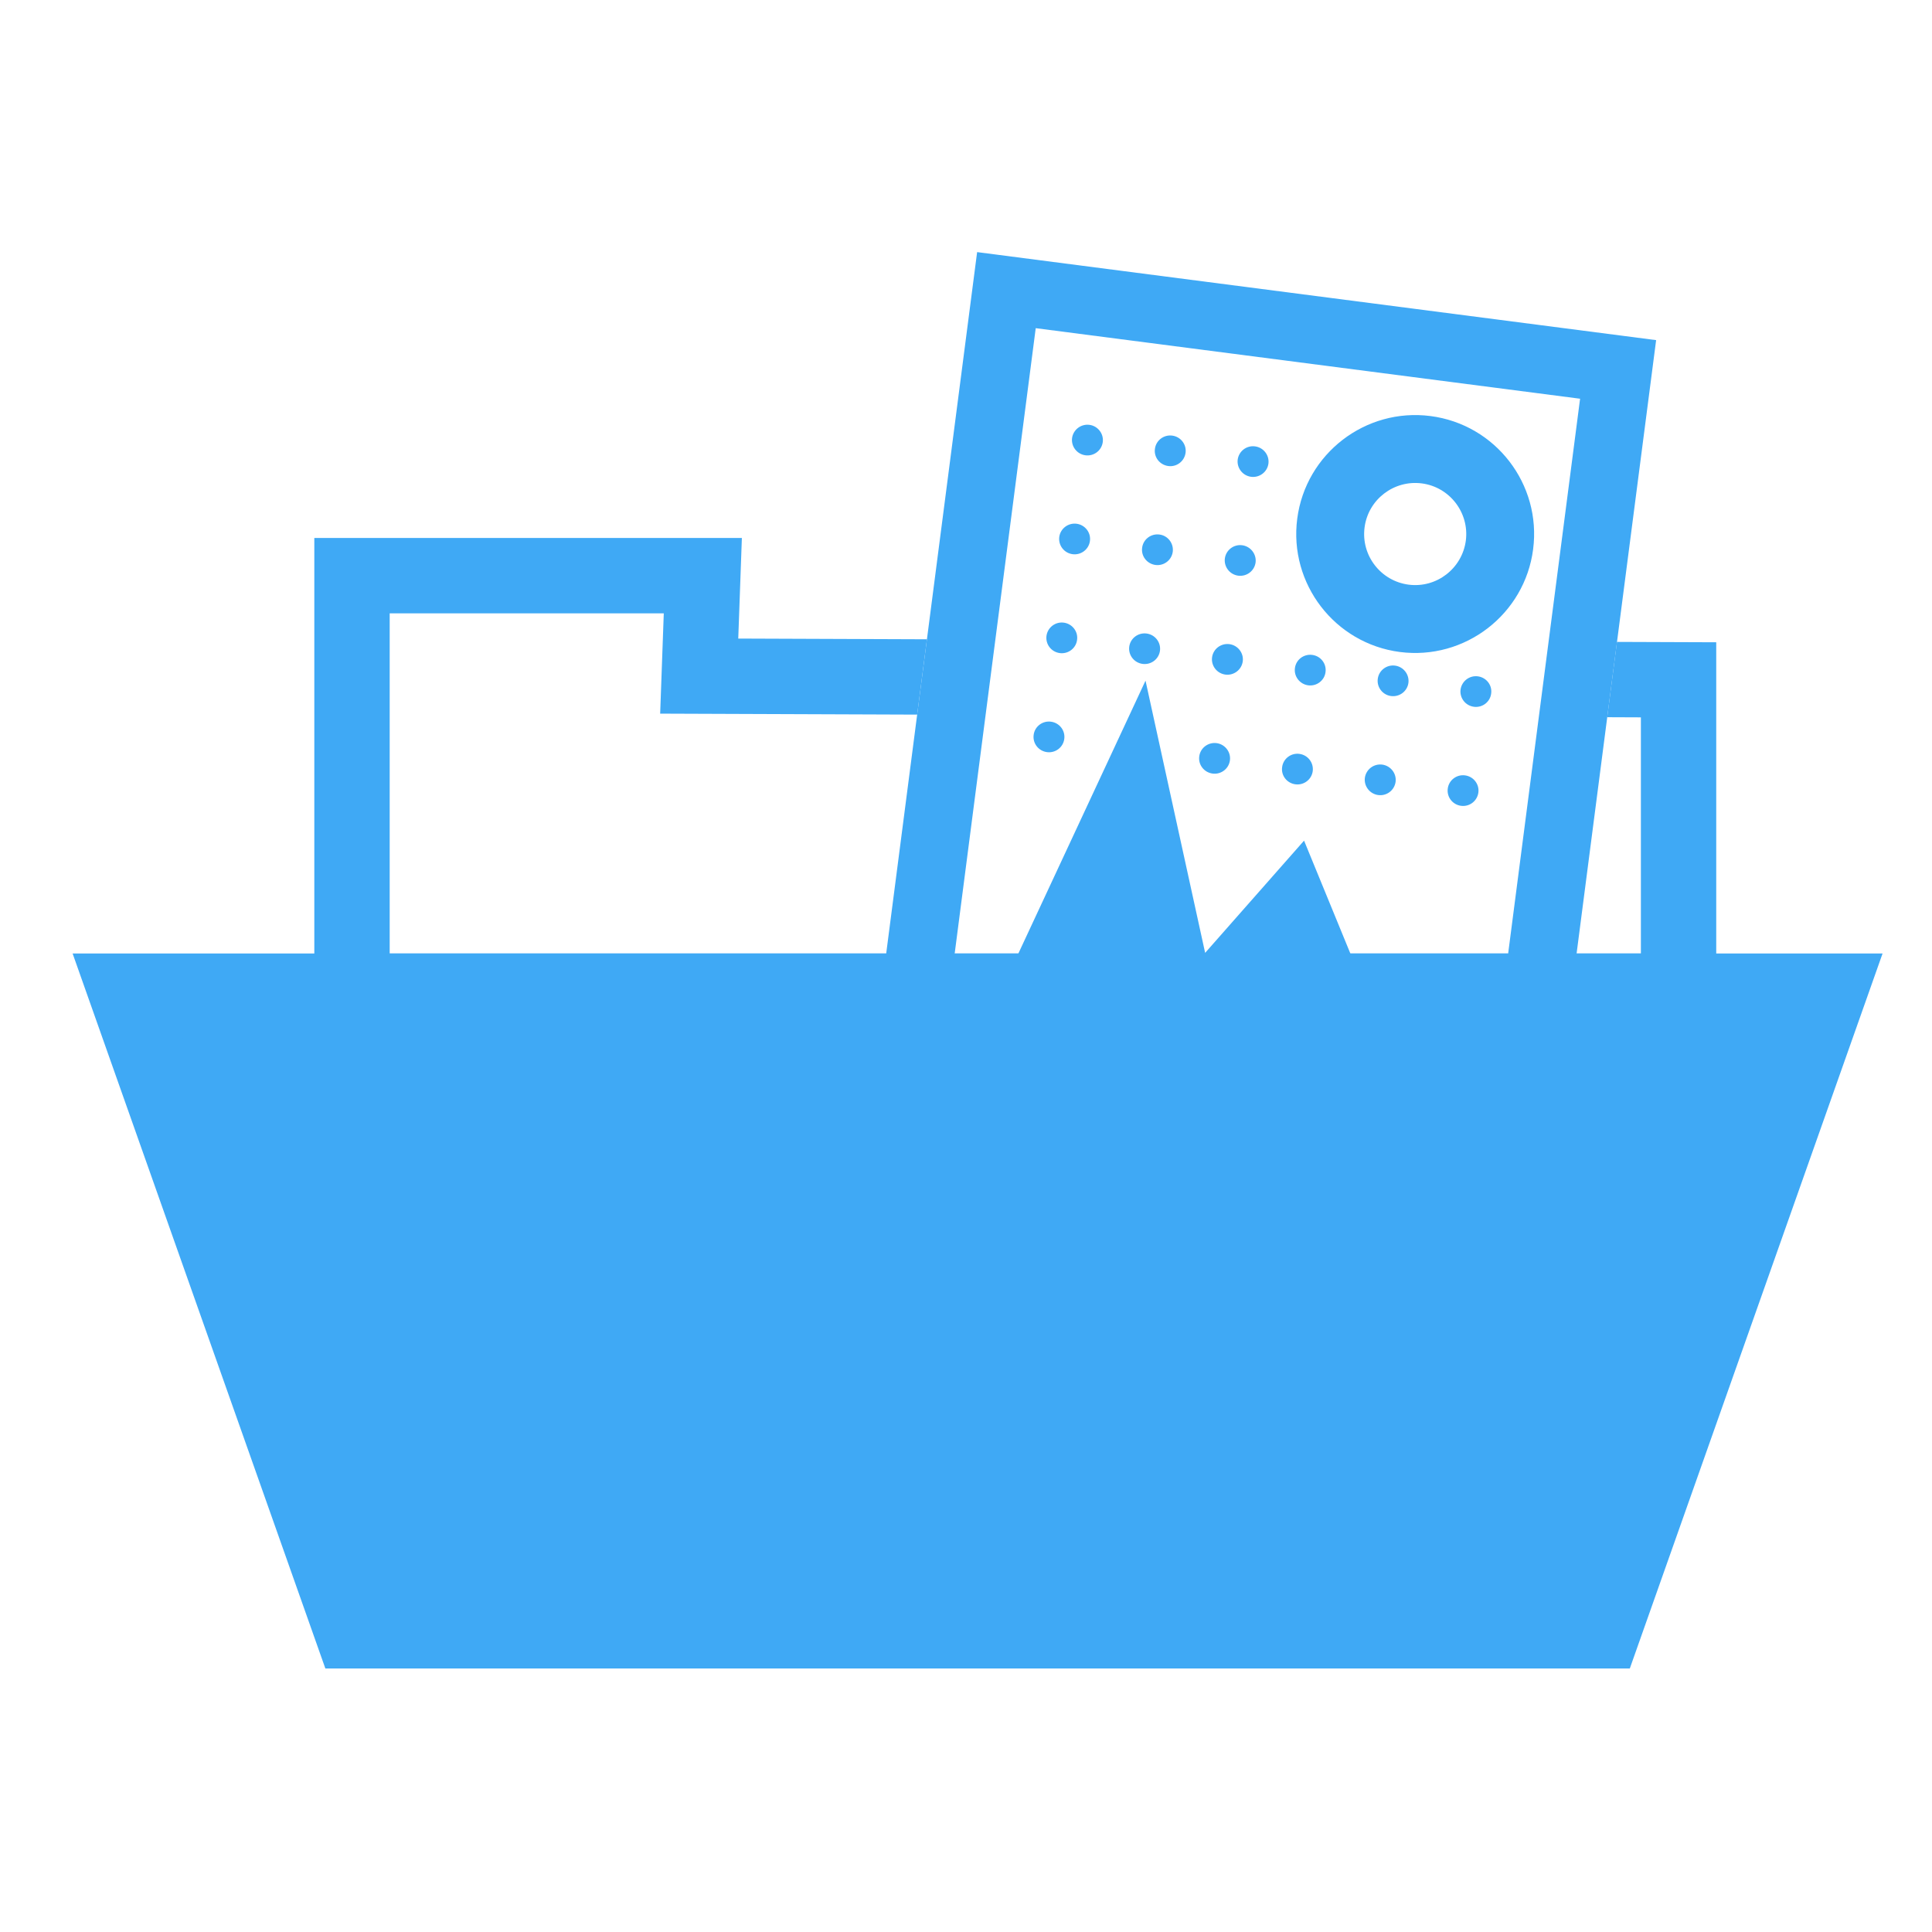
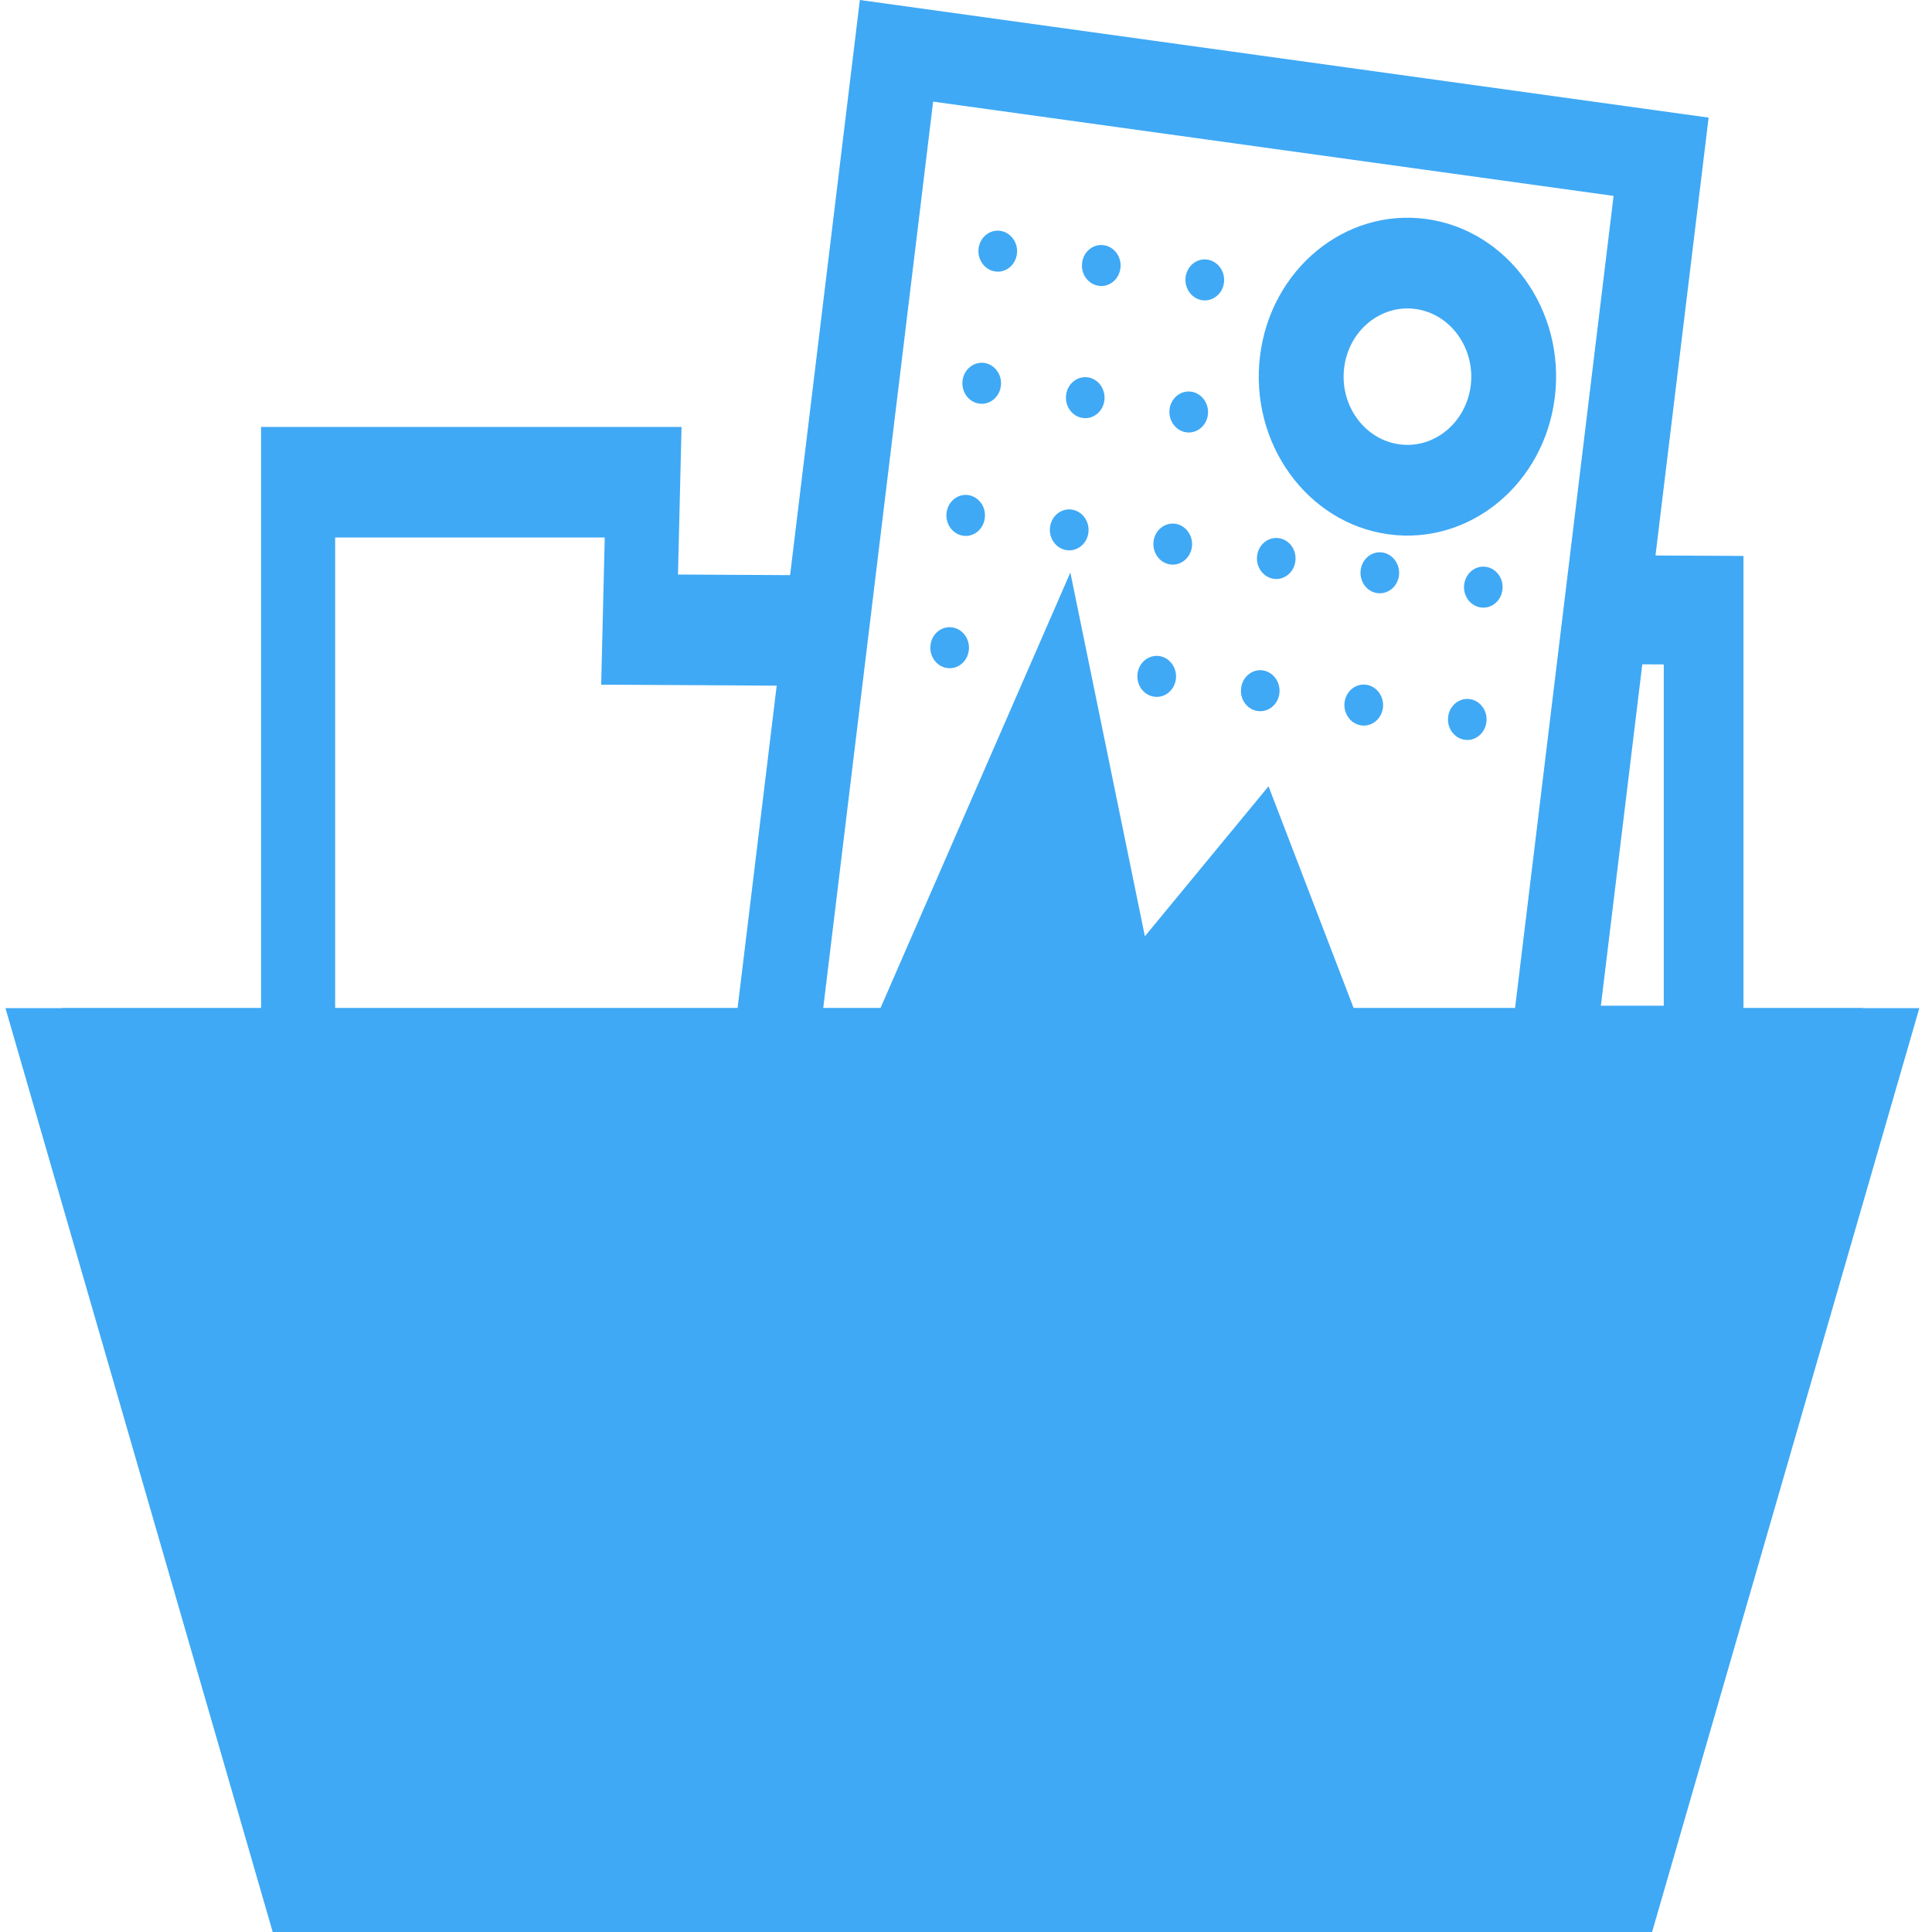
- <svg xmlns="http://www.w3.org/2000/svg" version="1.1" id="Layer_1" x="0px" y="0px" width="100px" height="100px" viewBox="0 0 100 100" enable-background="new 0 0 100 100" xml:space="preserve" fill="#3FA9F5">
-   <polygon points="48.909,53.252 77.557,53.252 78.063,49.351 49.414,49.351 " />
-   <polygon points="88.832,33.244 83.693,33.225 83.189,37.123 84.932,37.13 84.932,49.351 81.604,49.351 81.1,53.252 88.832,53.252   " />
-   <polygon points="20.17,49.351 20.17,31.747 34.357,31.747 34.17,36.938 47.473,36.988 47.978,33.089 38.212,33.052 38.399,27.846   16.269,27.846 16.269,53.252 45.364,53.252 45.87,49.351 " />
-   <polygon points="77.021,57.366 48.849,53.715 48.909,53.252 45.364,53.252 44.911,56.745 80.055,61.302 81.1,53.252 77.557,53.252   " />
-   <path d="M80.055,61.302l-35.144-4.557l5.665-43.696l35.145,4.556L80.055,61.302z M48.849,53.715l28.174,3.651l4.762-36.728  l-28.176-3.652L48.849,53.715z" />
-   <path d="M54.165,32.915c-0.054,0.434,0.251,0.832,0.692,0.889c0.435,0.057,0.838-0.25,0.892-0.684  c0.062-0.434-0.251-0.834-0.688-0.892C54.622,32.171,54.223,32.48,54.165,32.915z" />
-   <ellipse transform="matrix(-0.1281 0.9918 -0.9918 -0.1281 100.1337 -20.882)" cx="59.246" cy="33.575" rx="0.793" ry="0.802" />
-   <path d="M62.736,34.025c-0.055,0.434,0.25,0.834,0.693,0.892c0.434,0.057,0.838-0.251,0.896-0.686  c0.057-0.434-0.257-0.832-0.688-0.89C63.193,33.284,62.793,33.591,62.736,34.025z" />
-   <path d="M67.025,34.581c-0.058,0.434,0.252,0.834,0.692,0.892c0.435,0.055,0.839-0.251,0.892-0.686  c0.059-0.434-0.25-0.834-0.688-0.889C67.482,33.84,67.079,34.147,67.025,34.581z" />
-   <path d="M71.313,35.137c-0.058,0.435,0.254,0.834,0.688,0.89c0.442,0.057,0.842-0.25,0.899-0.684  c0.053-0.434-0.256-0.834-0.693-0.891C71.77,34.395,71.369,34.703,71.313,35.137z" />
-   <path d="M75.598,35.693c-0.054,0.435,0.252,0.833,0.693,0.89c0.438,0.057,0.838-0.25,0.891-0.684  c0.063-0.437-0.25-0.834-0.688-0.892C76.055,34.951,75.658,35.259,75.598,35.693z" />
-   <path d="M53.502,38.038c-0.059,0.437,0.251,0.834,0.689,0.892c0.438,0.058,0.842-0.25,0.896-0.686  c0.058-0.435-0.252-0.833-0.692-0.89C53.959,37.297,53.555,37.604,53.502,38.038z" />
-   <path d="M57.784,38.594c-0.054,0.438,0.255,0.834,0.692,0.892c0.441,0.055,0.838-0.25,0.898-0.686  c0.055-0.435-0.251-0.834-0.693-0.89C58.245,37.854,57.846,38.16,57.784,38.594z" />
-   <path d="M62.073,39.151c-0.058,0.436,0.252,0.832,0.692,0.889c0.436,0.057,0.838-0.248,0.896-0.684  c0.057-0.435-0.256-0.834-0.689-0.892C62.529,38.408,62.127,38.716,62.073,39.151z" />
-   <path d="M66.363,39.707c-0.063,0.436,0.25,0.832,0.688,0.889c0.438,0.057,0.839-0.248,0.896-0.684  c0.054-0.436-0.252-0.834-0.693-0.892C66.82,38.964,66.416,39.271,66.363,39.707z" />
-   <path d="M70.645,40.261c-0.053,0.436,0.256,0.834,0.693,0.891c0.438,0.058,0.839-0.248,0.898-0.686  c0.055-0.434-0.258-0.833-0.692-0.89C71.102,39.52,70.706,39.827,70.645,40.261z" />
-   <path d="M74.936,40.817c-0.059,0.436,0.25,0.834,0.688,0.892s0.838-0.25,0.896-0.686c0.058-0.434-0.252-0.834-0.692-0.89  C75.393,40.076,74.991,40.383,74.936,40.817z" />
-   <path d="M54.827,27.794c-0.054,0.436,0.252,0.834,0.692,0.891c0.438,0.057,0.84-0.25,0.896-0.686  c0.059-0.434-0.255-0.833-0.689-0.89C55.285,27.053,54.885,27.36,54.827,27.794z" />
-   <path d="M59.117,28.351c-0.061,0.436,0.251,0.834,0.693,0.892c0.435,0.055,0.834-0.25,0.892-0.686  c0.053-0.434-0.252-0.834-0.688-0.89C59.574,27.609,59.171,27.916,59.117,28.351z" />
-   <path d="M63.398,28.907c-0.053,0.436,0.256,0.833,0.693,0.89c0.438,0.057,0.838-0.248,0.898-0.684  c0.054-0.434-0.26-0.834-0.693-0.891C63.855,28.164,63.456,28.473,63.398,28.907z" />
-   <path d="M67.688,29.463c-0.057,0.436,0.252,0.833,0.693,0.89c0.436,0.057,0.838-0.248,0.893-0.684  c0.061-0.434-0.252-0.834-0.689-0.891C68.146,28.721,67.746,29.029,67.688,29.463z" />
-   <path d="M76.26,30.573c-0.053,0.437,0.252,0.834,0.693,0.892c0.438,0.057,0.839-0.25,0.893-0.686  c0.062-0.435-0.248-0.834-0.687-0.89C76.718,29.833,76.32,30.139,76.26,30.573z" />
-   <path d="M55.49,22.676c-0.053,0.436,0.256,0.833,0.693,0.89s0.838-0.248,0.896-0.684c0.058-0.432-0.255-0.834-0.688-0.892  C55.947,21.933,55.548,22.244,55.49,22.676z" />
-   <path d="M59.779,23.23c-0.062,0.438,0.252,0.834,0.693,0.892c0.435,0.057,0.834-0.248,0.893-0.686  c0.057-0.432-0.252-0.832-0.69-0.889C60.236,22.489,59.833,22.798,59.779,23.23z" />
-   <path d="M64.063,23.787c-0.054,0.436,0.256,0.834,0.692,0.892c0.438,0.057,0.843-0.25,0.899-0.686  c0.054-0.432-0.256-0.832-0.693-0.889C64.52,23.046,64.123,23.354,64.063,23.787z" />
-   <path d="M68.352,24.343c-0.054,0.436,0.252,0.834,0.693,0.892c0.436,0.055,0.838-0.25,0.896-0.686  c0.057-0.432-0.256-0.834-0.689-0.889C68.809,23.602,68.408,23.911,68.352,24.343z" />
-   <path d="M76.927,25.455c-0.057,0.437,0.253,0.833,0.689,0.89c0.442,0.057,0.838-0.248,0.896-0.684  c0.057-0.435-0.252-0.834-0.688-0.892C77.38,24.712,76.984,25.023,76.927,25.455z" />
-   <path d="M72.458,33.747c-3.367-0.436-5.752-3.531-5.313-6.901c0.438-3.366,3.531-5.747,6.898-5.311  c3.368,0.436,5.749,3.528,5.311,6.896C78.919,31.798,75.826,34.183,72.458,33.747z M73.594,25.021  c-1.447-0.188-2.777,0.833-2.964,2.278c-0.19,1.447,0.834,2.775,2.281,2.963c1.444,0.187,2.771-0.836,2.961-2.286  C76.055,26.533,75.033,25.208,73.594,25.021z" />
-   <polygon points="72.352,55.343 51.197,52.6 59.292,35.23 62.378,49.32 67.498,43.511 " />
-   <polygon points="82.98,84.41 18.219,84.41 6.517,51.302 94.684,51.302 " />
-   <path d="M84.359,86.359H16.84L3.758,49.351h93.684L84.359,86.359z M19.599,82.46h62.002l10.323-29.208H9.274L19.599,82.46z" />
+ <svg xmlns="http://www.w3.org/2000/svg" version="1.1" id="Calque_1" x="0px" y="0px" width="80px" height="80px" viewBox="0 0 80 80" enable-background="new 0 0 80 80" xml:space="preserve">
+   <polygon fill="#3FA9F5" points="72.193,23.02 67.846,22.998 67.419,27.505 68.893,27.513 68.893,41.644 66.077,41.644   65.651,46.154 72.193,46.154 " />
+   <polygon fill="#3FA9F5" points="13.878,42.922 13.878,22.258 25.041,22.258 24.894,28.351 35.361,28.409 35.758,23.832   28.074,23.79 28.221,17.679 10.81,17.679 10.81,47.5 33.701,47.5 34.1,42.922 " />
+   <polygon fill="#3FA9F5" points="62.201,51.69 38.37,47.432 38.421,46.893 35.421,46.893 35.039,50.966 64.768,56.282 65.651,46.893   62.654,46.893 " />
+   <polygon fill="#3FA9F5" points="67.242,77.873 12.459,77.873 2.56,41.743 77.143,41.743 " />
+   <path fill="#3FA9F5" d="M68.409,80H11.292L0.226,41.744h79.25L68.409,80z M13.626,75.971h52.451l8.731-30.194H4.892L13.626,75.971z" />
+   <path fill="#3FA9F5" d="M65.084,51.575L29.94,46.704L35.605,0L70.75,4.87L65.084,51.575z M33.879,43.466l28.174,3.902l4.762-39.256  L38.639,4.208L33.879,43.466z" />
+   <path fill="#3FA9F5" d="M39.194,21.234c-0.054,0.464,0.251,0.889,0.692,0.95c0.435,0.061,0.838-0.267,0.892-0.73  c0.062-0.464-0.251-0.892-0.688-0.954C39.651,20.438,39.252,20.769,39.194,21.234z" />
+   <path fill="#3FA9F5" d="M45.069,22.051c-0.056,0.464-0.458,0.792-0.897,0.731s-0.75-0.486-0.693-0.951s0.457-0.792,0.896-0.731  C44.814,21.162,45.125,21.587,45.069,22.051z" />
+   <path fill="#3FA9F5" d="M47.766,22.419c-0.055,0.465,0.25,0.892,0.693,0.954c0.434,0.061,0.838-0.268,0.896-0.733  c0.057-0.464-0.257-0.89-0.688-0.952C48.223,21.628,47.822,21.956,47.766,22.419z" />
+   <path fill="#3FA9F5" d="M52.055,23.015c-0.059,0.463,0.252,0.891,0.691,0.954c0.436,0.058,0.84-0.27,0.893-0.734  c0.059-0.464-0.25-0.892-0.688-0.951C52.512,22.222,52.108,22.551,52.055,23.015z" />
+   <path fill="#3FA9F5" d="M56.342,23.609c-0.058,0.465,0.254,0.892,0.688,0.95c0.442,0.062,0.842-0.268,0.899-0.731  c0.053-0.463-0.256-0.891-0.693-0.952S56.398,23.145,56.342,23.609z" />
+   <path fill="#3FA9F5" d="M60.627,24.202c-0.054,0.466,0.252,0.892,0.693,0.952c0.438,0.061,0.838-0.267,0.891-0.73  c0.063-0.468-0.25-0.892-0.688-0.954C61.084,23.41,60.688,23.739,60.627,24.202z" />
+   <path fill="#3FA9F5" d="M38.531,26.709c-0.059,0.467,0.251,0.892,0.689,0.953c0.438,0.063,0.842-0.267,0.896-0.733  c0.058-0.465-0.252-0.89-0.692-0.951C38.988,25.917,38.584,26.245,38.531,26.709z" />
+   <path fill="#3FA9F5" d="M42.813,27.304c-0.054,0.468,0.255,0.891,0.692,0.954c0.44,0.059,0.838-0.267,0.897-0.733  c0.056-0.465-0.251-0.892-0.692-0.951C43.274,26.512,42.875,26.84,42.813,27.304z" />
+   <path fill="#3FA9F5" d="M47.103,27.898c-0.058,0.467,0.252,0.889,0.692,0.951c0.436,0.062,0.838-0.265,0.896-0.731  c0.057-0.464-0.257-0.892-0.688-0.953C47.559,27.105,47.156,27.434,47.103,27.898z" />
+   <path fill="#3FA9F5" d="M51.393,28.493c-0.063,0.466,0.25,0.89,0.688,0.95s0.84-0.265,0.896-0.731  c0.054-0.465-0.252-0.891-0.693-0.954C51.85,27.699,51.445,28.028,51.393,28.493z" />
+   <path fill="#3FA9F5" d="M55.674,29.085c-0.053,0.466,0.256,0.891,0.693,0.953s0.839-0.265,0.898-0.734  c0.055-0.463-0.258-0.89-0.692-0.951C56.131,28.293,55.735,28.622,55.674,29.085z" />
+   <path fill="#3FA9F5" d="M59.965,29.679c-0.059,0.466,0.25,0.891,0.688,0.954c0.438,0.063,0.838-0.268,0.896-0.733  c0.059-0.464-0.252-0.892-0.691-0.952C60.422,28.888,60.021,29.216,59.965,29.679z" />
+   <path fill="#3FA9F5" d="M39.856,15.76c-0.054,0.466,0.252,0.891,0.692,0.953c0.438,0.061,0.84-0.268,0.896-0.733  c0.06-0.464-0.255-0.891-0.688-0.952C40.314,14.968,39.914,15.296,39.856,15.76z" />
+   <path fill="#3FA9F5" d="M44.146,16.355c-0.061,0.466,0.251,0.892,0.693,0.954c0.435,0.059,0.834-0.267,0.892-0.733  c0.053-0.464-0.252-0.891-0.688-0.951C44.604,15.563,44.2,15.891,44.146,16.355z" />
+   <path fill="#3FA9F5" d="M48.428,16.95c-0.053,0.465,0.256,0.89,0.692,0.951c0.438,0.061,0.839-0.265,0.897-0.731  c0.055-0.463-0.26-0.892-0.692-0.952C48.885,16.156,48.485,16.486,48.428,16.95z" />
+   <path fill="#3FA9F5" d="M52.717,17.544c-0.057,0.466,0.252,0.891,0.693,0.952c0.436,0.061,0.838-0.265,0.893-0.731  c0.062-0.464-0.252-0.891-0.688-0.952C53.176,16.751,52.775,17.08,52.717,17.544z" />
+   <path fill="#3FA9F5" d="M61.289,18.731c-0.053,0.466,0.252,0.891,0.693,0.953c0.438,0.061,0.839-0.267,0.893-0.733  c0.063-0.465-0.248-0.892-0.687-0.951C61.747,17.939,61.35,18.267,61.289,18.731z" />
+   <path fill="#3FA9F5" d="M40.52,10.29c-0.053,0.466,0.256,0.891,0.693,0.952c0.437,0.061,0.838-0.265,0.896-0.731  c0.058-0.461-0.255-0.891-0.688-0.953C40.977,9.496,40.577,9.828,40.52,10.29z" />
+   <path fill="#3FA9F5" d="M44.809,10.882c-0.063,0.468,0.252,0.892,0.693,0.954c0.435,0.061,0.834-0.265,0.893-0.733  c0.057-0.461-0.252-0.889-0.69-0.95C45.266,10.09,44.862,10.42,44.809,10.882z" />
+   <path fill="#3FA9F5" d="M49.092,11.478c-0.054,0.466,0.256,0.892,0.692,0.954c0.438,0.061,0.843-0.268,0.899-0.733  c0.054-0.462-0.256-0.889-0.693-0.95C49.549,10.685,49.152,11.015,49.092,11.478z" />
+   <path fill="#3FA9F5" d="M53.381,12.071c-0.054,0.466,0.252,0.892,0.693,0.954c0.436,0.059,0.838-0.267,0.896-0.733  c0.057-0.461-0.256-0.891-0.689-0.95C53.838,11.28,53.438,11.61,53.381,12.071z" />
+   <path fill="#3FA9F5" d="M61.956,13.26c-0.057,0.467,0.253,0.891,0.689,0.951c0.442,0.061,0.838-0.265,0.896-0.731  c0.057-0.465-0.252-0.891-0.688-0.954C62.409,12.466,62.014,12.798,61.956,13.26z" />
+   <path fill="#3FA9F5" d="M57.487,22.123c-3.367-0.466-5.752-3.774-5.313-7.376c0.438-3.598,3.531-6.143,6.898-5.677  c3.368,0.466,5.749,3.771,5.311,7.371C63.948,20.04,60.855,22.589,57.487,22.123z M58.623,12.796  c-1.447-0.201-2.777,0.89-2.964,2.435c-0.19,1.547,0.834,2.966,2.281,3.167c1.444,0.2,2.771-0.894,2.961-2.443  C61.084,14.413,60.063,12.996,58.623,12.796z" />
+   <polygon fill="#3FA9F5" points="57.381,45.205 36.227,42.273 44.321,23.708 47.407,38.769 52.527,32.559 " />
</svg>
